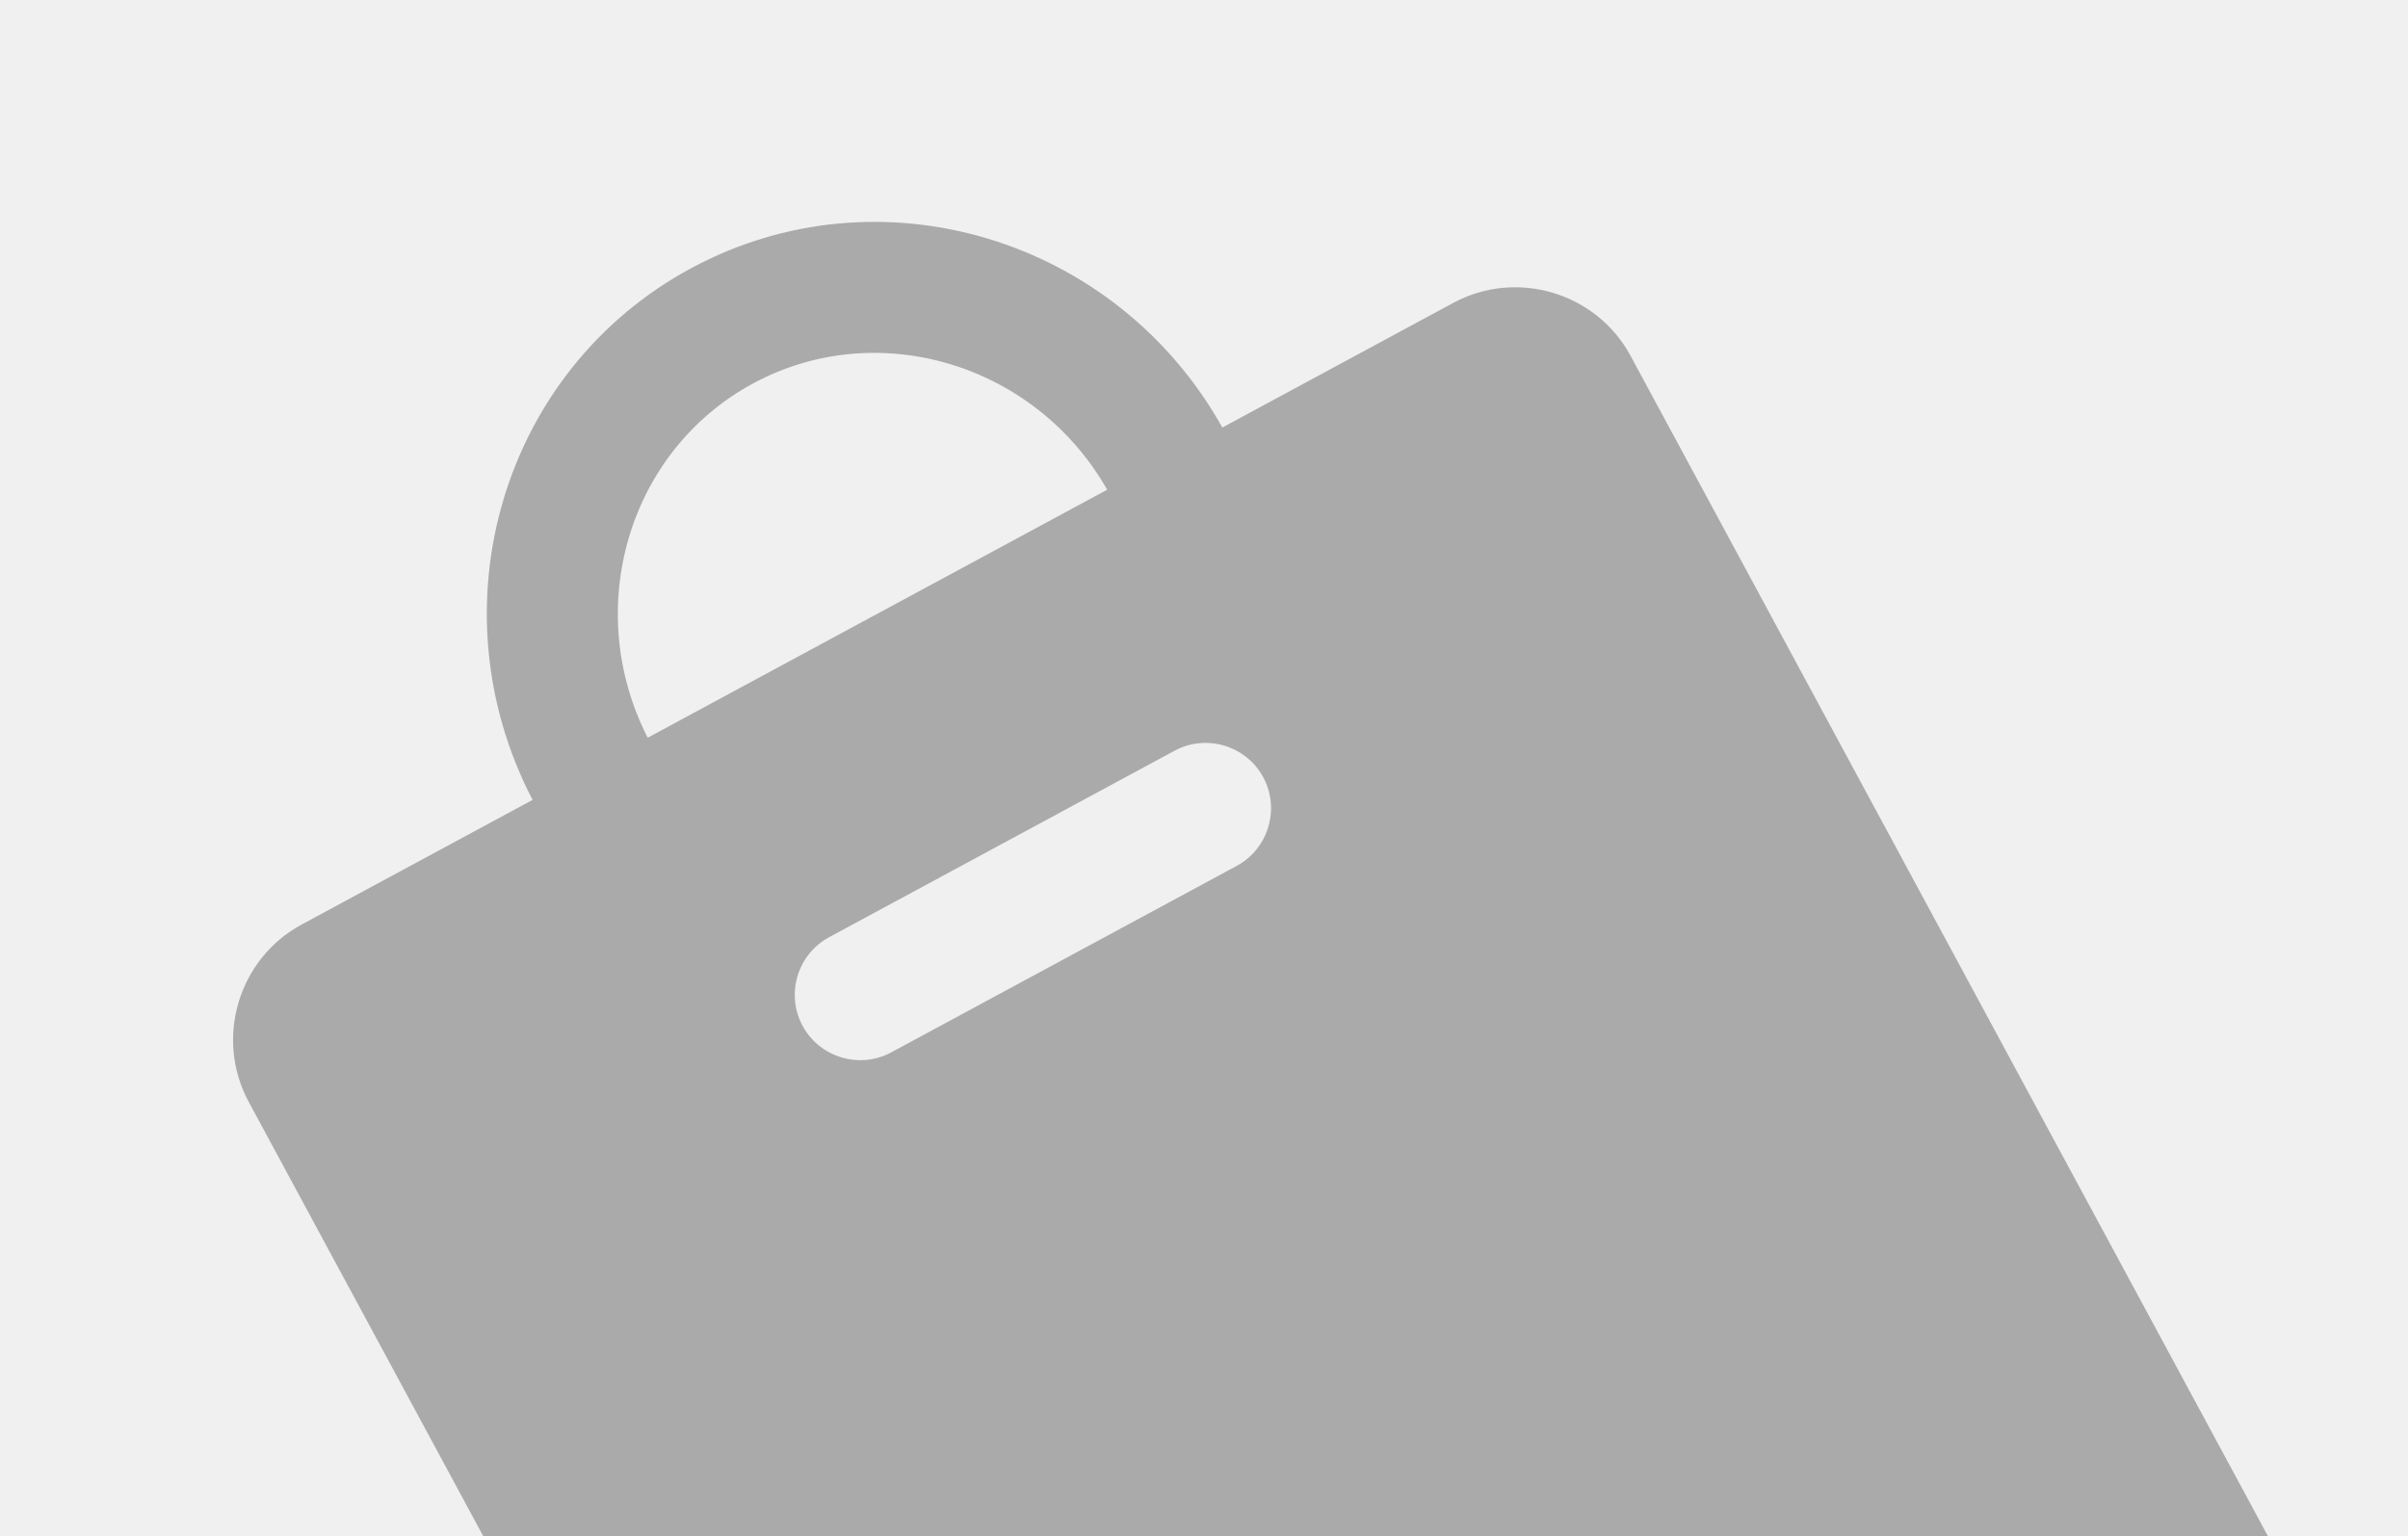
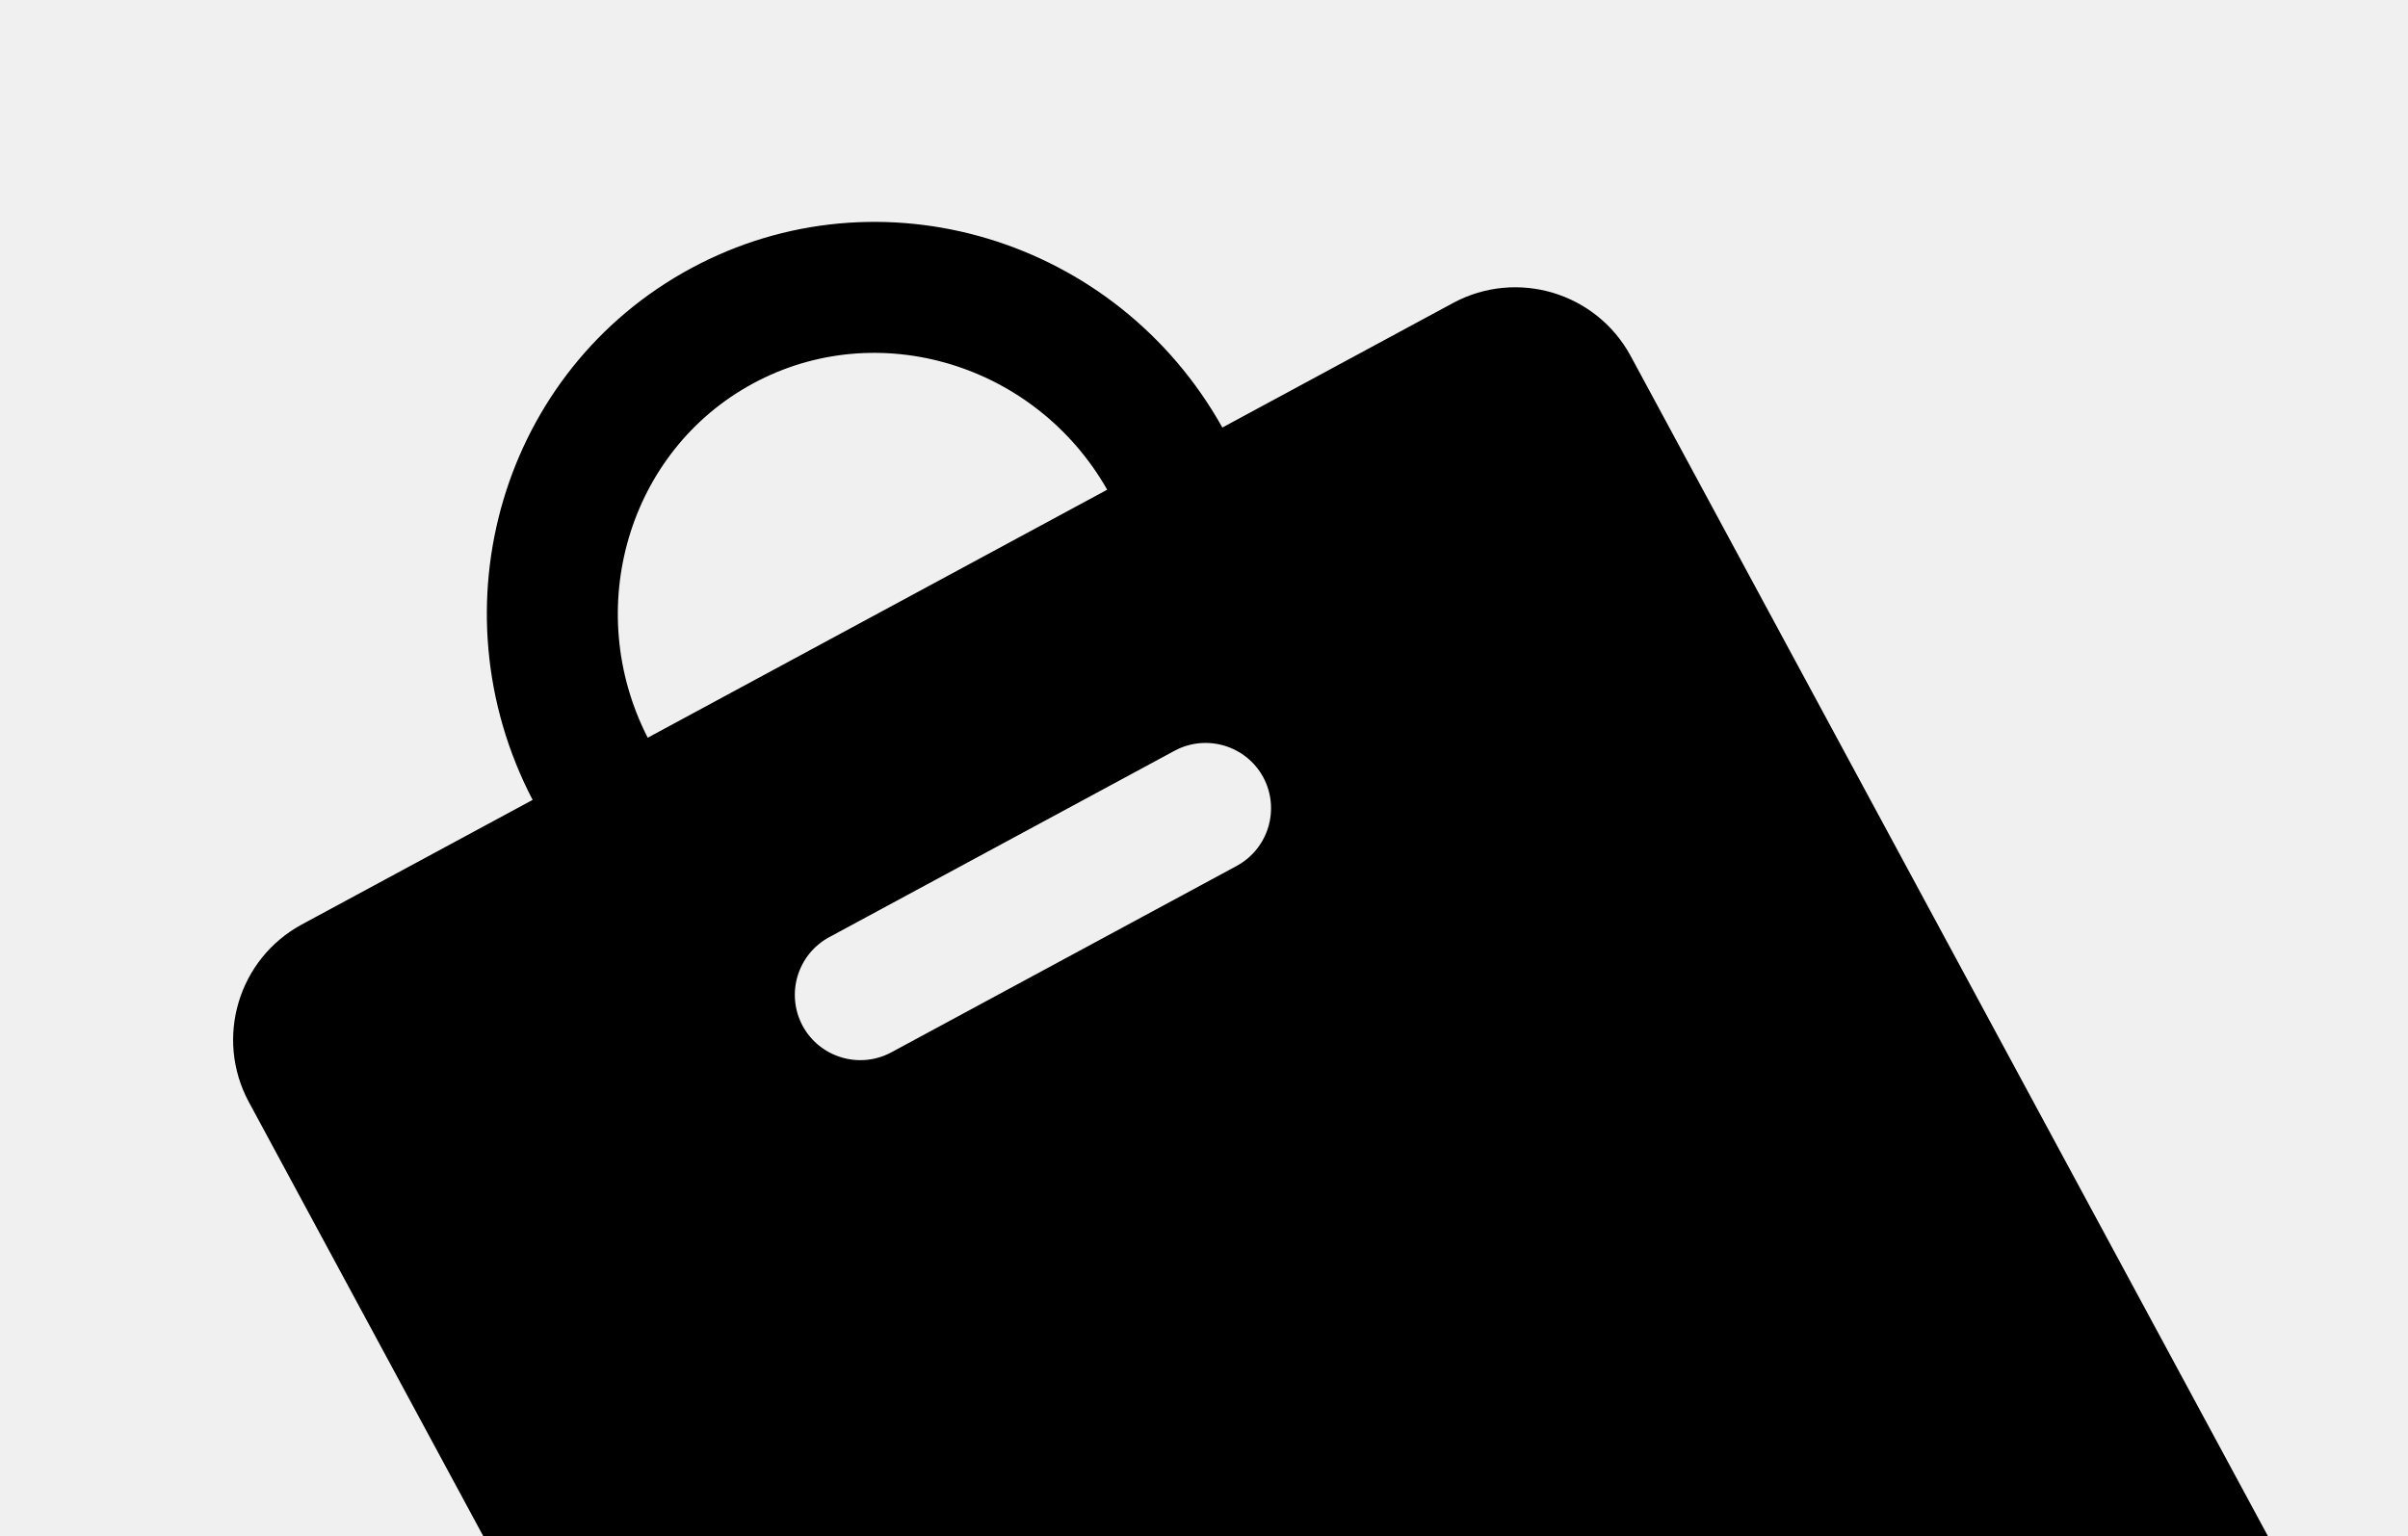
- <svg xmlns="http://www.w3.org/2000/svg" width="69" height="44" viewBox="0 0 69 44" fill="none">
-   <g clip-path="url(#clip0_1108_278)">
-     <path d="M31.805 69.394L64.802 51.578C66.617 50.598 67.301 48.312 66.321 46.497L46.724 10.199C45.744 8.384 43.457 7.701 41.642 8.681L35.026 12.253C31.986 6.82 25.21 4.768 19.799 7.69C14.387 10.611 12.386 17.402 15.261 22.925L8.644 26.497C6.83 27.477 6.146 29.763 7.126 31.578L26.723 67.876C27.703 69.691 29.99 70.374 31.805 69.394ZM35.438 24.816L25.538 30.161C24.631 30.651 23.488 30.309 22.998 29.401C22.508 28.494 22.849 27.351 23.757 26.861L33.656 21.516C34.564 21.026 35.707 21.368 36.197 22.275C36.687 23.183 36.345 24.326 35.438 24.816ZM21.58 10.989C25.16 9.056 29.675 10.433 31.726 14.035L18.56 21.143C16.674 17.452 18 12.922 21.58 10.989Z" fill="#AAAAAA" />
+ <svg xmlns="http://www.w3.org/2000/svg" viewBox="0 0 69 44">
+   <g>
+     <path d="m31.805 69.394 32.998-17.816a3.76 3.76 0 0 0 1.518-5.081L46.724 10.199a3.76 3.76 0 0 0-5.082-1.518l-6.616 3.572C31.986 6.82 25.21 4.768 19.8 7.69c-5.412 2.921-7.413 9.712-4.538 15.235l-6.617 3.572a3.76 3.76 0 0 0-1.518 5.081l19.597 36.298a3.76 3.76 0 0 0 5.082 1.518m3.633-44.578-9.9 5.345a1.88 1.88 0 0 1-2.54-.76 1.88 1.88 0 0 1 .759-2.54l9.9-5.345a1.88 1.88 0 0 1 2.54.76 1.88 1.88 0 0 1-.76 2.54M21.58 10.989c3.58-1.933 8.095-.556 10.146 3.046L18.56 21.143c-1.886-3.69-.56-8.22 3.02-10.154" />
  </g>
-   <defs>
-     <clipPath id="clip0_1108_278">
-       <rect width="45" height="60" fill="white" transform="translate(0 18.3789) rotate(-28.3647)" />
-     </clipPath>
-   </defs>
</svg>
